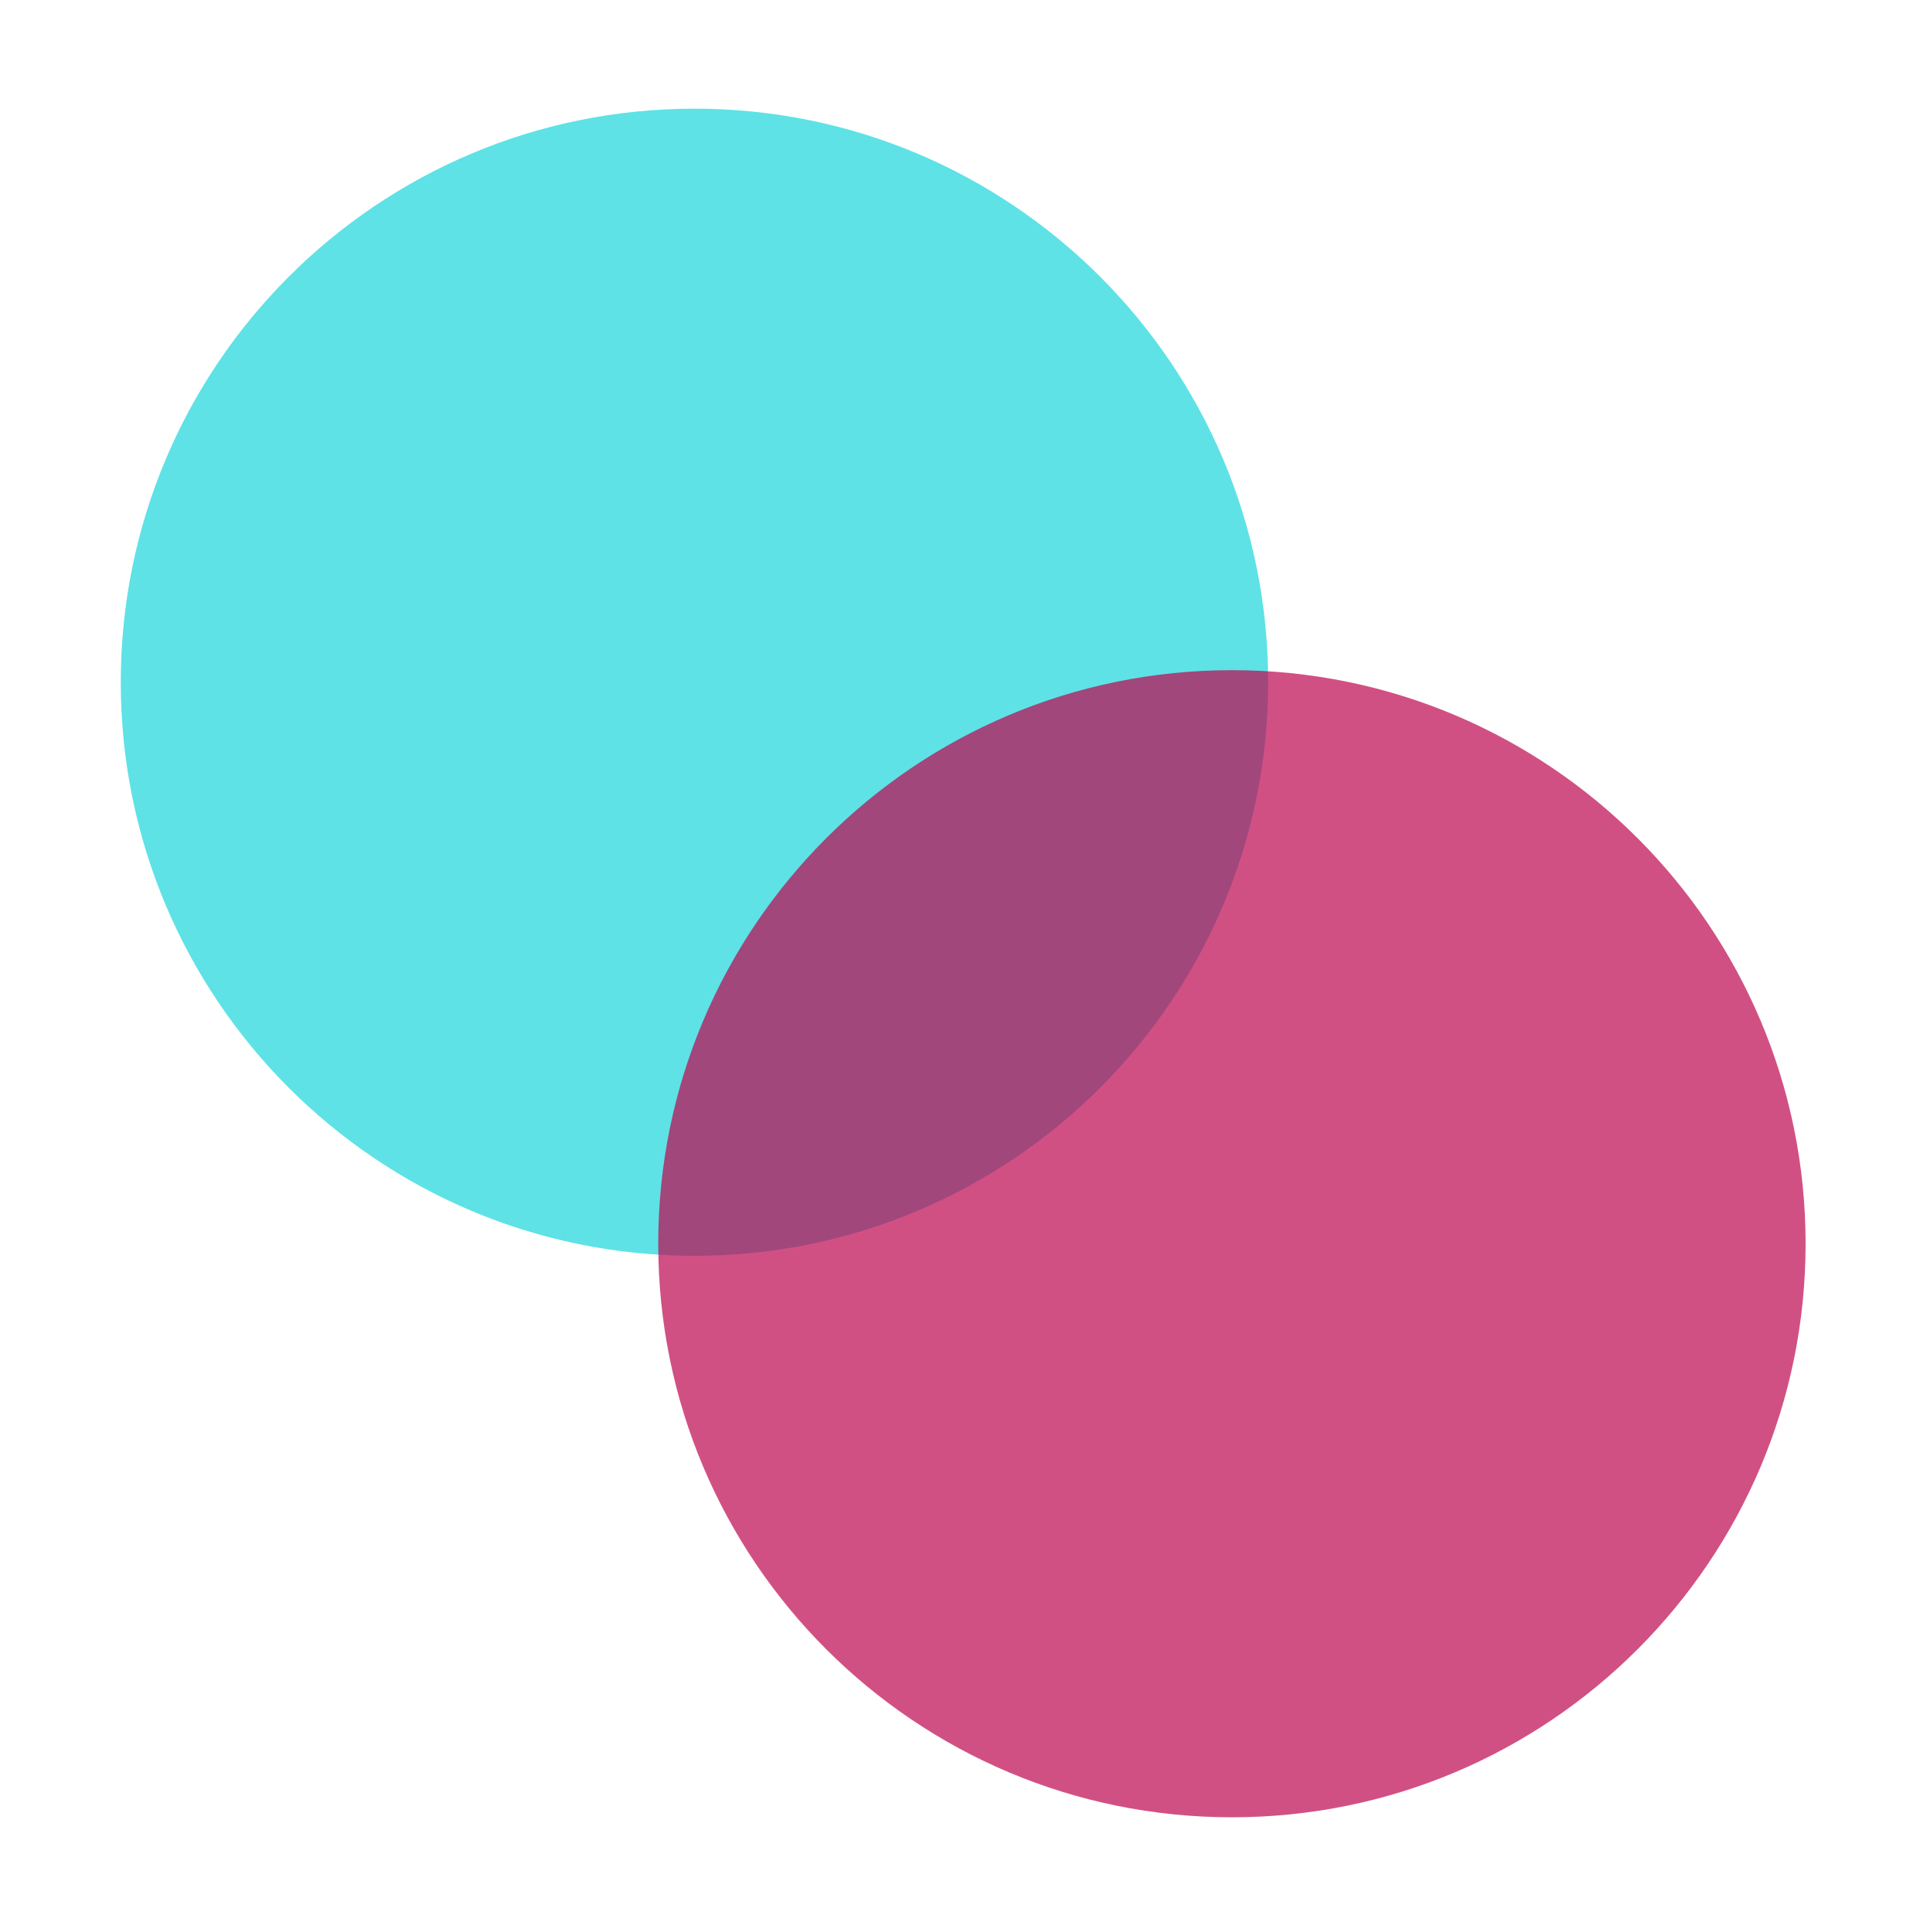
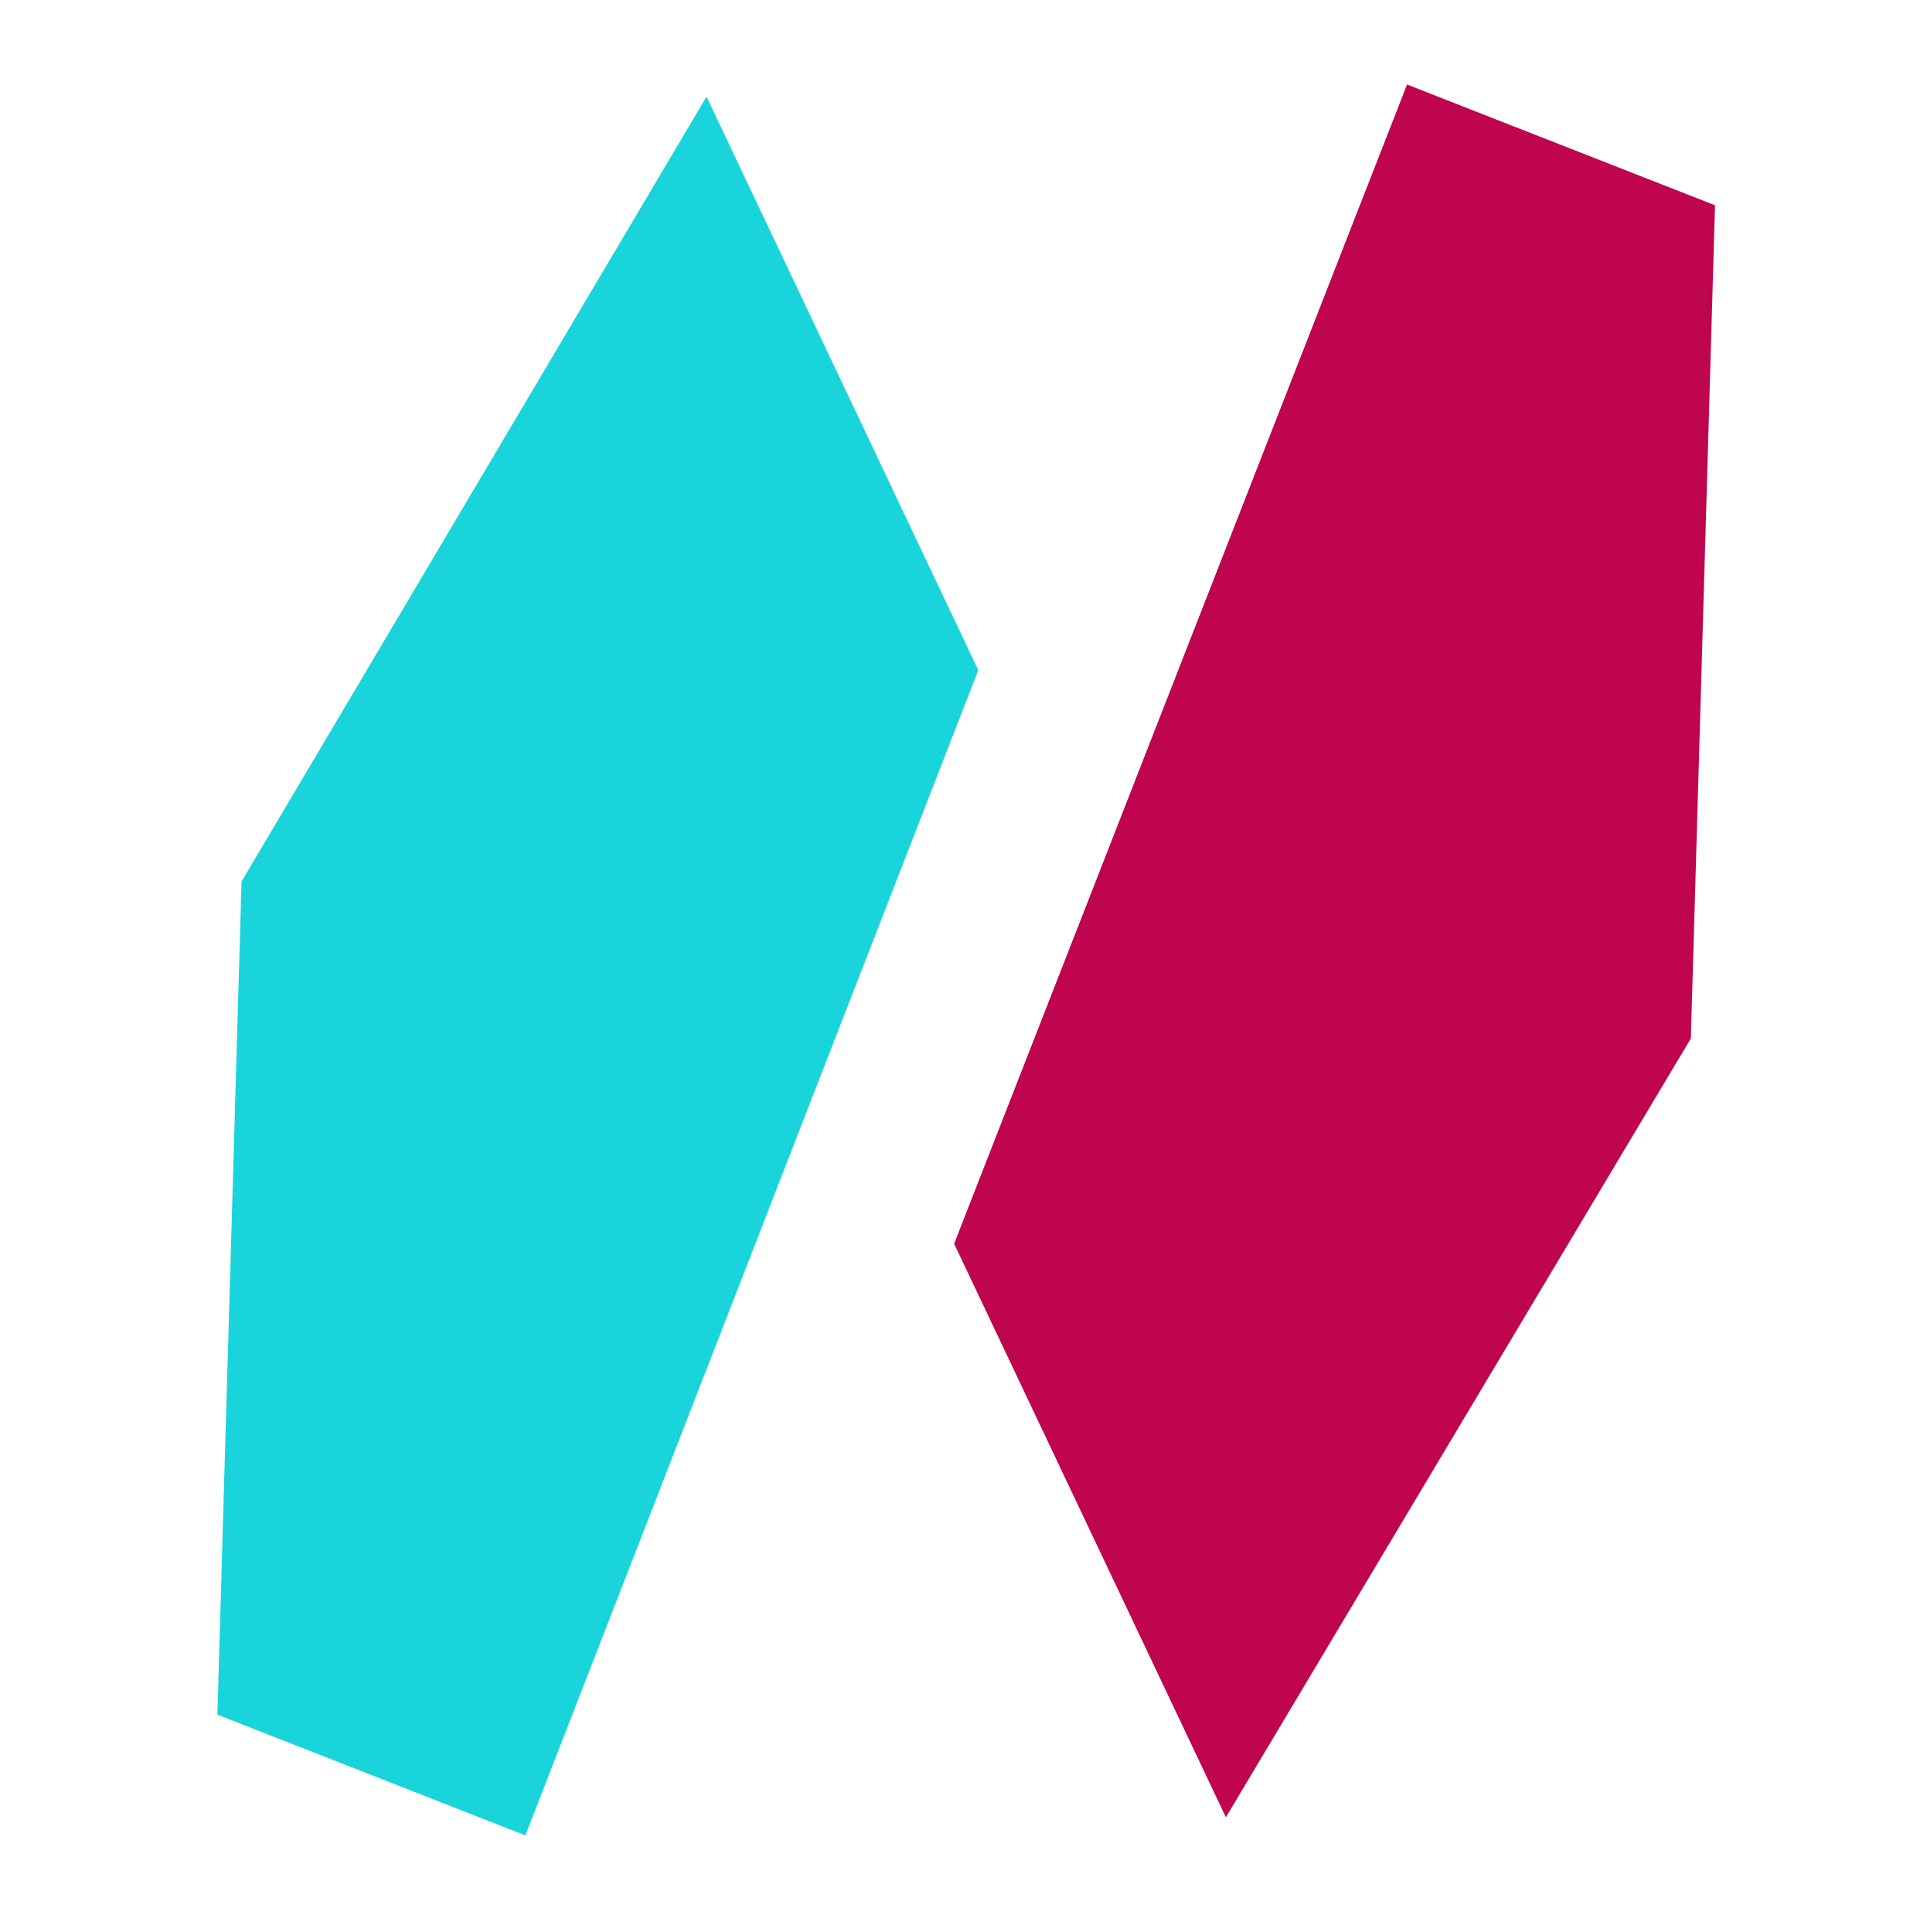
<svg xmlns="http://www.w3.org/2000/svg" version="1.1" id="Layer_1" x="0px" y="0px" viewBox="0 0 31.9 32" style="enable-background:new 0 0 31.9 32;" xml:space="preserve">
  <style type="text/css">
- 	.st0{opacity:0.7;fill:#19D5DB;}
- 	.st1{opacity:0.7;fill:#BE054E;}
+ 	.st0{fill:#BF00AC;}
+ 	.st1{fill:#19D5DB;}
+ 	.st2{fill:#BE054E;}
</style>
-   <circle class="st0" cx="11.5" cy="11.3" r="9.5" />
-   <circle class="st1" cx="20.4" cy="20.6" r="9.5" />
+   <path class="st0" d="M9.2,14.6" />
+   <polygon class="st1" points="11.7,1.6 16.2,11.1 8.7,30.4 3.6,28.4 4,14.6 " />
+   <polygon class="st2" points="20.3,30.1 15.8,20.6 23.3,1.4 28.4,3.4 28,17.2 " />
</svg>
